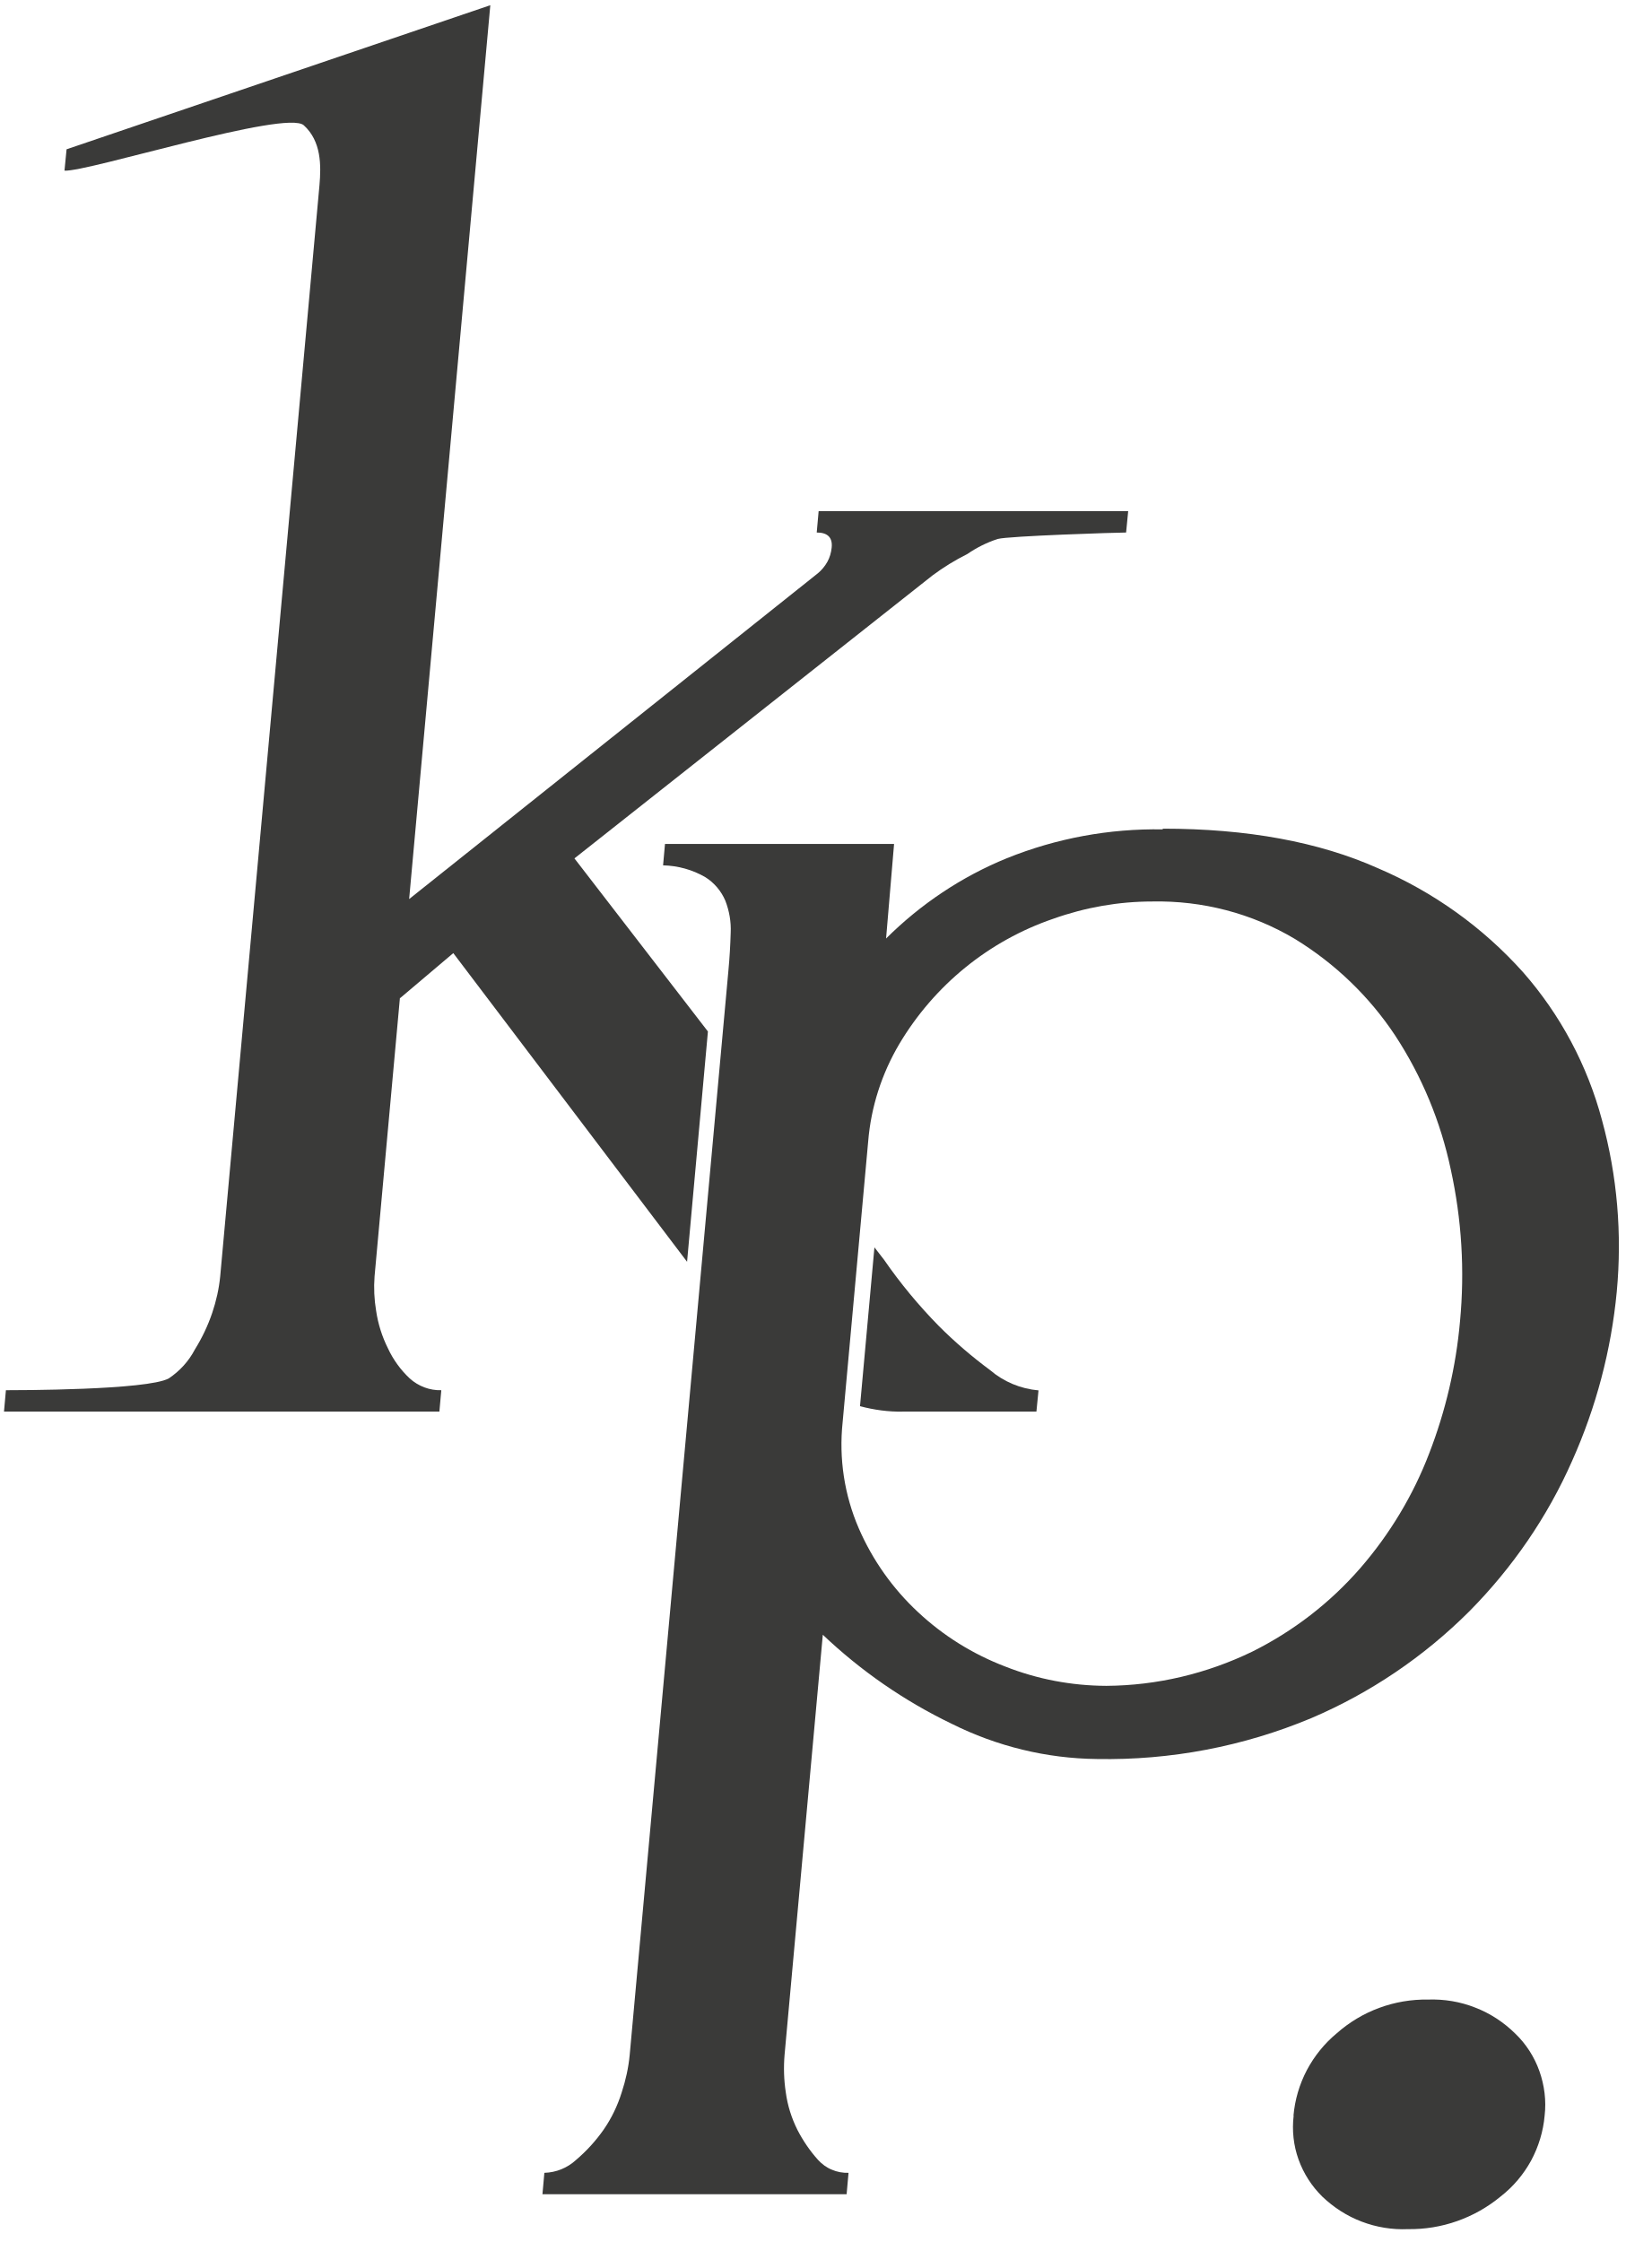
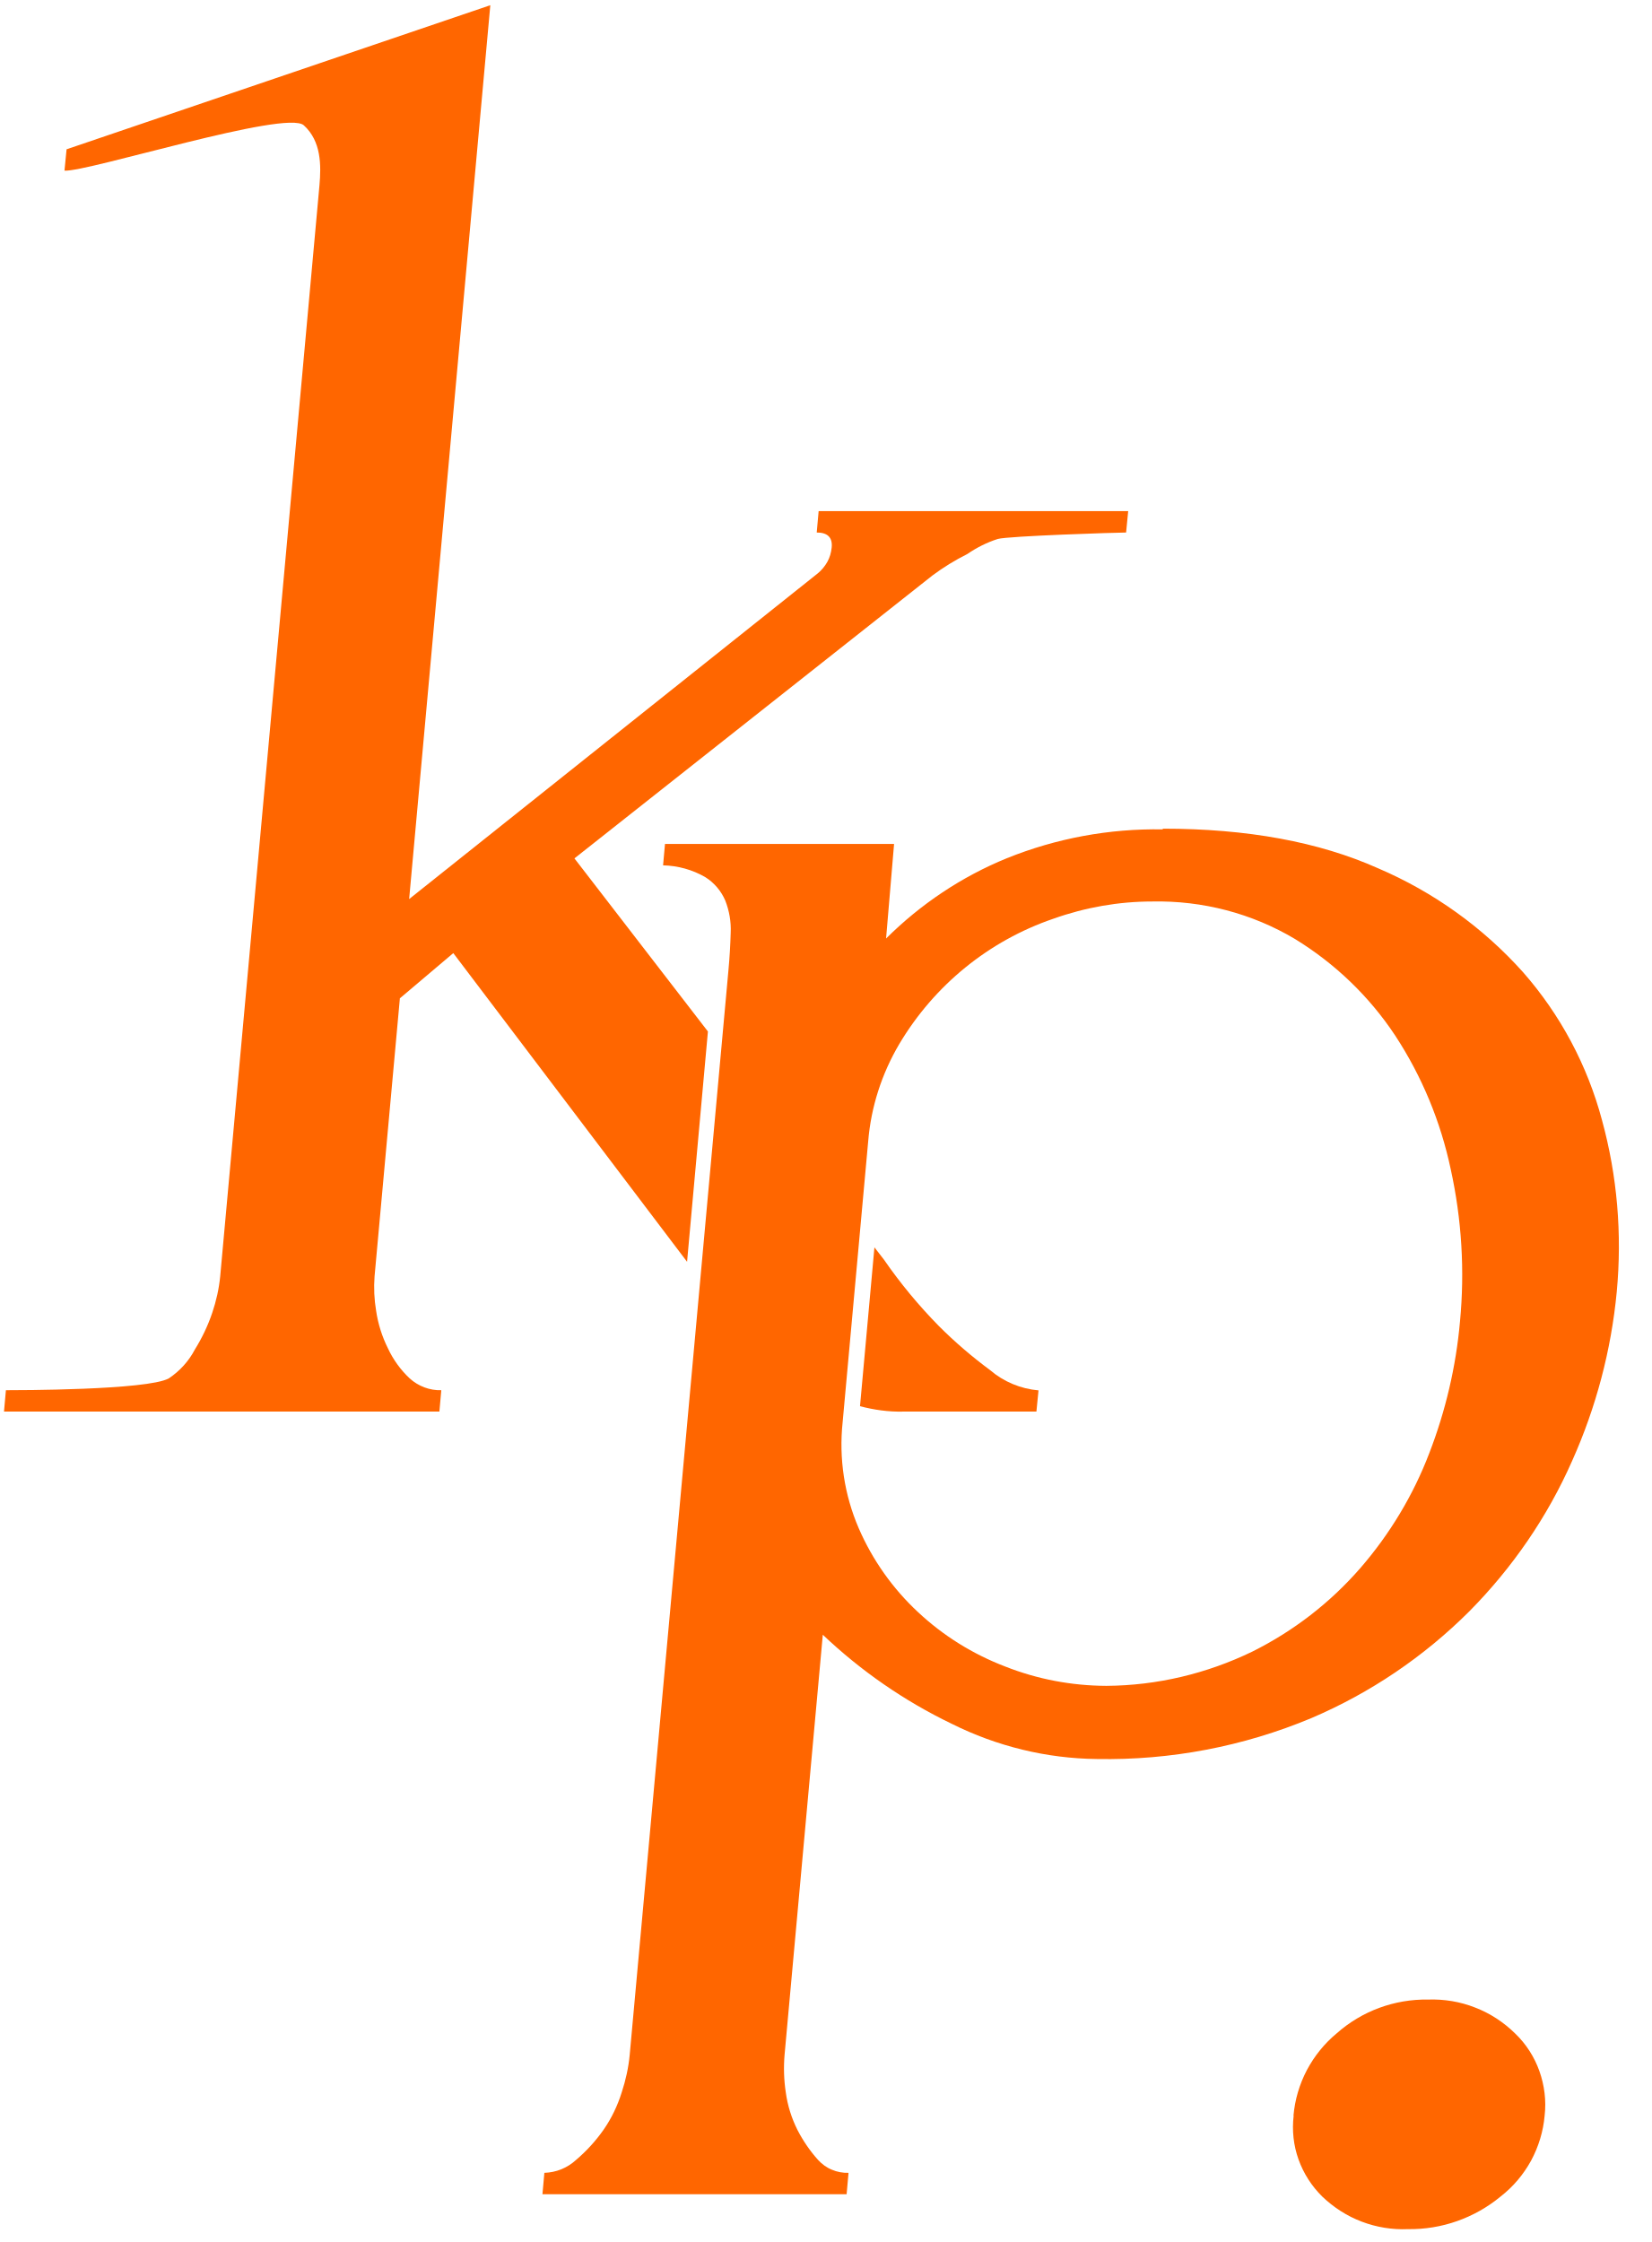
<svg xmlns="http://www.w3.org/2000/svg" id="Layer_1" data-name="Layer 1" width="95" height="129" viewBox="0 0 95 129">
-   <path d="M66.91,47.68c4.85,0,8.98.76,12.38,2.28,3.18,1.36,6.03,3.4,8.34,5.98,2.15,2.45,3.7,5.36,4.54,8.51.88,3.21,1.16,6.55.85,9.87-.32,3.37-1.19,6.66-2.57,9.74-1.42,3.22-3.43,6.14-5.9,8.64-2.62,2.62-5.71,4.71-9.11,6.16-3.9,1.63-8.1,2.43-12.33,2.35-2.9-.03-5.76-.73-8.36-2.03-2.72-1.31-5.22-3.04-7.41-5.12l-2.2,24.17c-.06.72-.04,1.44.07,2.16.1.75.33,1.48.67,2.16.32.62.72,1.21,1.19,1.73.22.24.49.44.79.56.3.13.63.19.96.18l-.11,1.23h-17.5l.11-1.23c.68-.02,1.32-.28,1.82-.74.6-.51,1.13-1.09,1.58-1.73.46-.66.81-1.39,1.05-2.16.23-.7.39-1.42.46-2.16l5.68-62.4c.07-.74.11-1.46.13-2.16.03-.63-.08-1.26-.31-1.85-.24-.56-.64-1.03-1.15-1.35-.74-.43-1.58-.66-2.43-.68l.11-1.23h13.18l-.46,5.44c1.99-1.98,4.35-3.56,6.95-4.62,2.85-1.15,5.89-1.71,8.96-1.66M63.66,97c2.91-.02,5.77-.7,8.39-1.97,2.37-1.18,4.48-2.81,6.22-4.81,1.69-1.95,3.04-4.19,3.96-6.6.94-2.43,1.54-4.99,1.77-7.58.28-2.93.1-5.88-.53-8.75-.58-2.75-1.66-5.36-3.2-7.71-1.49-2.25-3.46-4.14-5.76-5.55-2.48-1.48-5.33-2.22-8.22-2.16-1.93,0-3.85.34-5.68.99-3.72,1.27-6.86,3.83-8.87,7.21-1.01,1.71-1.63,3.63-1.79,5.61l-1.47,16.16c-.22,2.08.1,4.18.93,6.1.79,1.82,1.95,3.46,3.4,4.81,1.46,1.37,3.17,2.43,5.03,3.14,1.85.73,3.81,1.1,5.8,1.11" fill="#3a3a39" />
-   <path d="M74.42,121.73c.08-.91.34-1.8.77-2.62.43-.81,1.01-1.53,1.71-2.11,1.45-1.29,3.33-1.98,5.27-1.95.92-.03,1.84.12,2.7.46.86.33,1.64.84,2.3,1.49.63.6,1.11,1.35,1.4,2.17.29.82.4,1.7.3,2.56-.08.91-.35,1.79-.78,2.59-.44.8-1.03,1.5-1.75,2.06-1.5,1.24-3.39,1.91-5.34,1.88-.9.04-1.81-.11-2.65-.43-.85-.32-1.62-.82-2.27-1.44-.61-.6-1.08-1.33-1.37-2.14-.29-.81-.38-1.67-.28-2.52Z" fill="#3a3a39" />
-   <path d="M23.02,57.43l3.06-2.59,13.45,17.76,1.2-13.25-7.68-9.96,20.6-16.28c.63-.47,1.3-.88,2-1.23.54-.37,1.13-.67,1.76-.87.61-.17,6.85-.37,7.38-.37l.12-1.23h-17.81l-.11,1.23c.63,0,.92.29.86.87-.03.29-.11.57-.25.82-.14.25-.33.48-.55.66l-23.51,18.74L28.21.3,3.83,8.59l-.12,1.23c1.34.08,12.76-3.53,13.77-2.61,1.01.92,1,2.3.9,3.45l-5.71,62.77c-.07.72-.23,1.43-.46,2.11-.25.74-.59,1.45-1,2.11-.35.67-.87,1.24-1.5,1.66-1.23.68-8.74.68-9.37.68l-.11,1.23h25.05l.11-1.23c-.67.02-1.32-.23-1.82-.68-.52-.49-.95-1.08-1.25-1.73-.34-.68-.57-1.41-.68-2.16-.11-.65-.14-1.32-.09-1.98l1.46-16.03Z" fill="#3a3a39" />
-   <path d="M51.95,81.22h7.68s.12-1.22.12-1.22c-1.03-.09-2.01-.5-2.79-1.17-1.04-.77-2.02-1.61-2.94-2.53-1.16-1.18-2.22-2.46-3.16-3.82l-.55-.71-.83,9.14c.8.21,1.63.33,2.47.31Z" fill="#3a3a39" />
+   <path d="M66.91,47.68c4.85,0,8.98.76,12.38,2.28,3.18,1.36,6.03,3.4,8.34,5.98,2.15,2.45,3.7,5.36,4.54,8.51.88,3.21,1.16,6.55.85,9.87-.32,3.37-1.19,6.66-2.57,9.74-1.42,3.22-3.43,6.14-5.9,8.64-2.62,2.62-5.71,4.71-9.11,6.16-3.9,1.63-8.1,2.43-12.33,2.35-2.9-.03-5.76-.73-8.36-2.03-2.72-1.31-5.22-3.04-7.41-5.12l-2.2,24.17c-.06.72-.04,1.44.07,2.16.1.75.33,1.48.67,2.16.32.62.72,1.21,1.19,1.73.22.24.49.44.79.56.3.13.63.19.96.18l-.11,1.23h-17.5l.11-1.23c.68-.02,1.32-.28,1.82-.74.6-.51,1.13-1.09,1.58-1.73.46-.66.81-1.39,1.05-2.16.23-.7.39-1.42.46-2.16l5.68-62.4c.07-.74.11-1.46.13-2.16.03-.63-.08-1.26-.31-1.85-.24-.56-.64-1.03-1.15-1.35-.74-.43-1.58-.66-2.43-.68l.11-1.23h13.18l-.46,5.44c1.99-1.98,4.35-3.56,6.95-4.62,2.85-1.15,5.89-1.71,8.96-1.66M63.66,97c2.91-.02,5.77-.7,8.39-1.97,2.37-1.18,4.48-2.81,6.22-4.81,1.69-1.95,3.04-4.19,3.96-6.6.94-2.43,1.54-4.99,1.77-7.58.28-2.93.1-5.88-.53-8.75-.58-2.75-1.66-5.36-3.2-7.71-1.49-2.25-3.46-4.14-5.76-5.55-2.48-1.48-5.33-2.22-8.22-2.16-1.93,0-3.85.34-5.68.99-3.72,1.27-6.86,3.83-8.87,7.21-1.01,1.71-1.63,3.63-1.79,5.61l-1.47,16.16c-.22,2.08.1,4.18.93,6.1.79,1.82,1.95,3.46,3.4,4.81,1.46,1.37,3.17,2.43,5.03,3.14,1.85.73,3.81,1.1,5.8,1.11" fill="#f60" />
+   <path d="M74.42,121.73c.08-.91.34-1.8.77-2.62.43-.81,1.01-1.53,1.71-2.11,1.45-1.29,3.33-1.98,5.27-1.95.92-.03,1.84.12,2.7.46.86.33,1.64.84,2.3,1.49.63.6,1.11,1.35,1.4,2.17s.4,1.7.3,2.56c-.08.91-.35,1.79-.78,2.59-.44.8-1.03,1.5-1.75,2.06-1.5,1.24-3.39,1.91-5.34,1.88-.9.04-1.81-.11-2.65-.43-.85-.32-1.62-.82-2.27-1.44-.61-.6-1.08-1.33-1.37-2.14s-.38-1.67-.28-2.52h-.01Z" fill="#f60" />
+   <path d="M23.02,57.43l3.06-2.59,13.45,17.76,1.2-13.25-7.68-9.96,20.6-16.28c.63-.47,1.3-.88,2-1.23.54-.37,1.13-.67,1.76-.87.61-.17,6.85-.37,7.38-.37l.12-1.23h-17.81l-.11,1.23c.63,0,.92.29.86.87-.03.29-.11.57-.25.82s-.33.48-.55.66l-23.51,18.74L28.21.3,3.83,8.59l-.12,1.23c1.34.08,12.76-3.53,13.77-2.61,1.01.92,1,2.3.9,3.45l-5.71,62.77c-.07.72-.23,1.43-.46,2.11-.25.74-.59,1.45-1,2.11-.35.67-.87,1.24-1.5,1.66-1.23.68-8.74.68-9.37.68l-.11,1.23h25.05l.11-1.23c-.67.02-1.32-.23-1.82-.68-.52-.49-.95-1.08-1.25-1.73-.34-.68-.57-1.41-.68-2.16-.11-.65-.14-1.32-.09-1.98l1.46-16.03v.02Z" fill="#f60" />
+   <path d="M51.95,81.22h7.68l.12-1.22c-1.03-.09-2.01-.5-2.79-1.17-1.04-.77-2.02-1.61-2.94-2.53-1.16-1.18-2.22-2.46-3.16-3.82l-.55-.71-.83,9.14c.8.21,1.63.33,2.47.31Z" fill="#f60" />
</svg>
